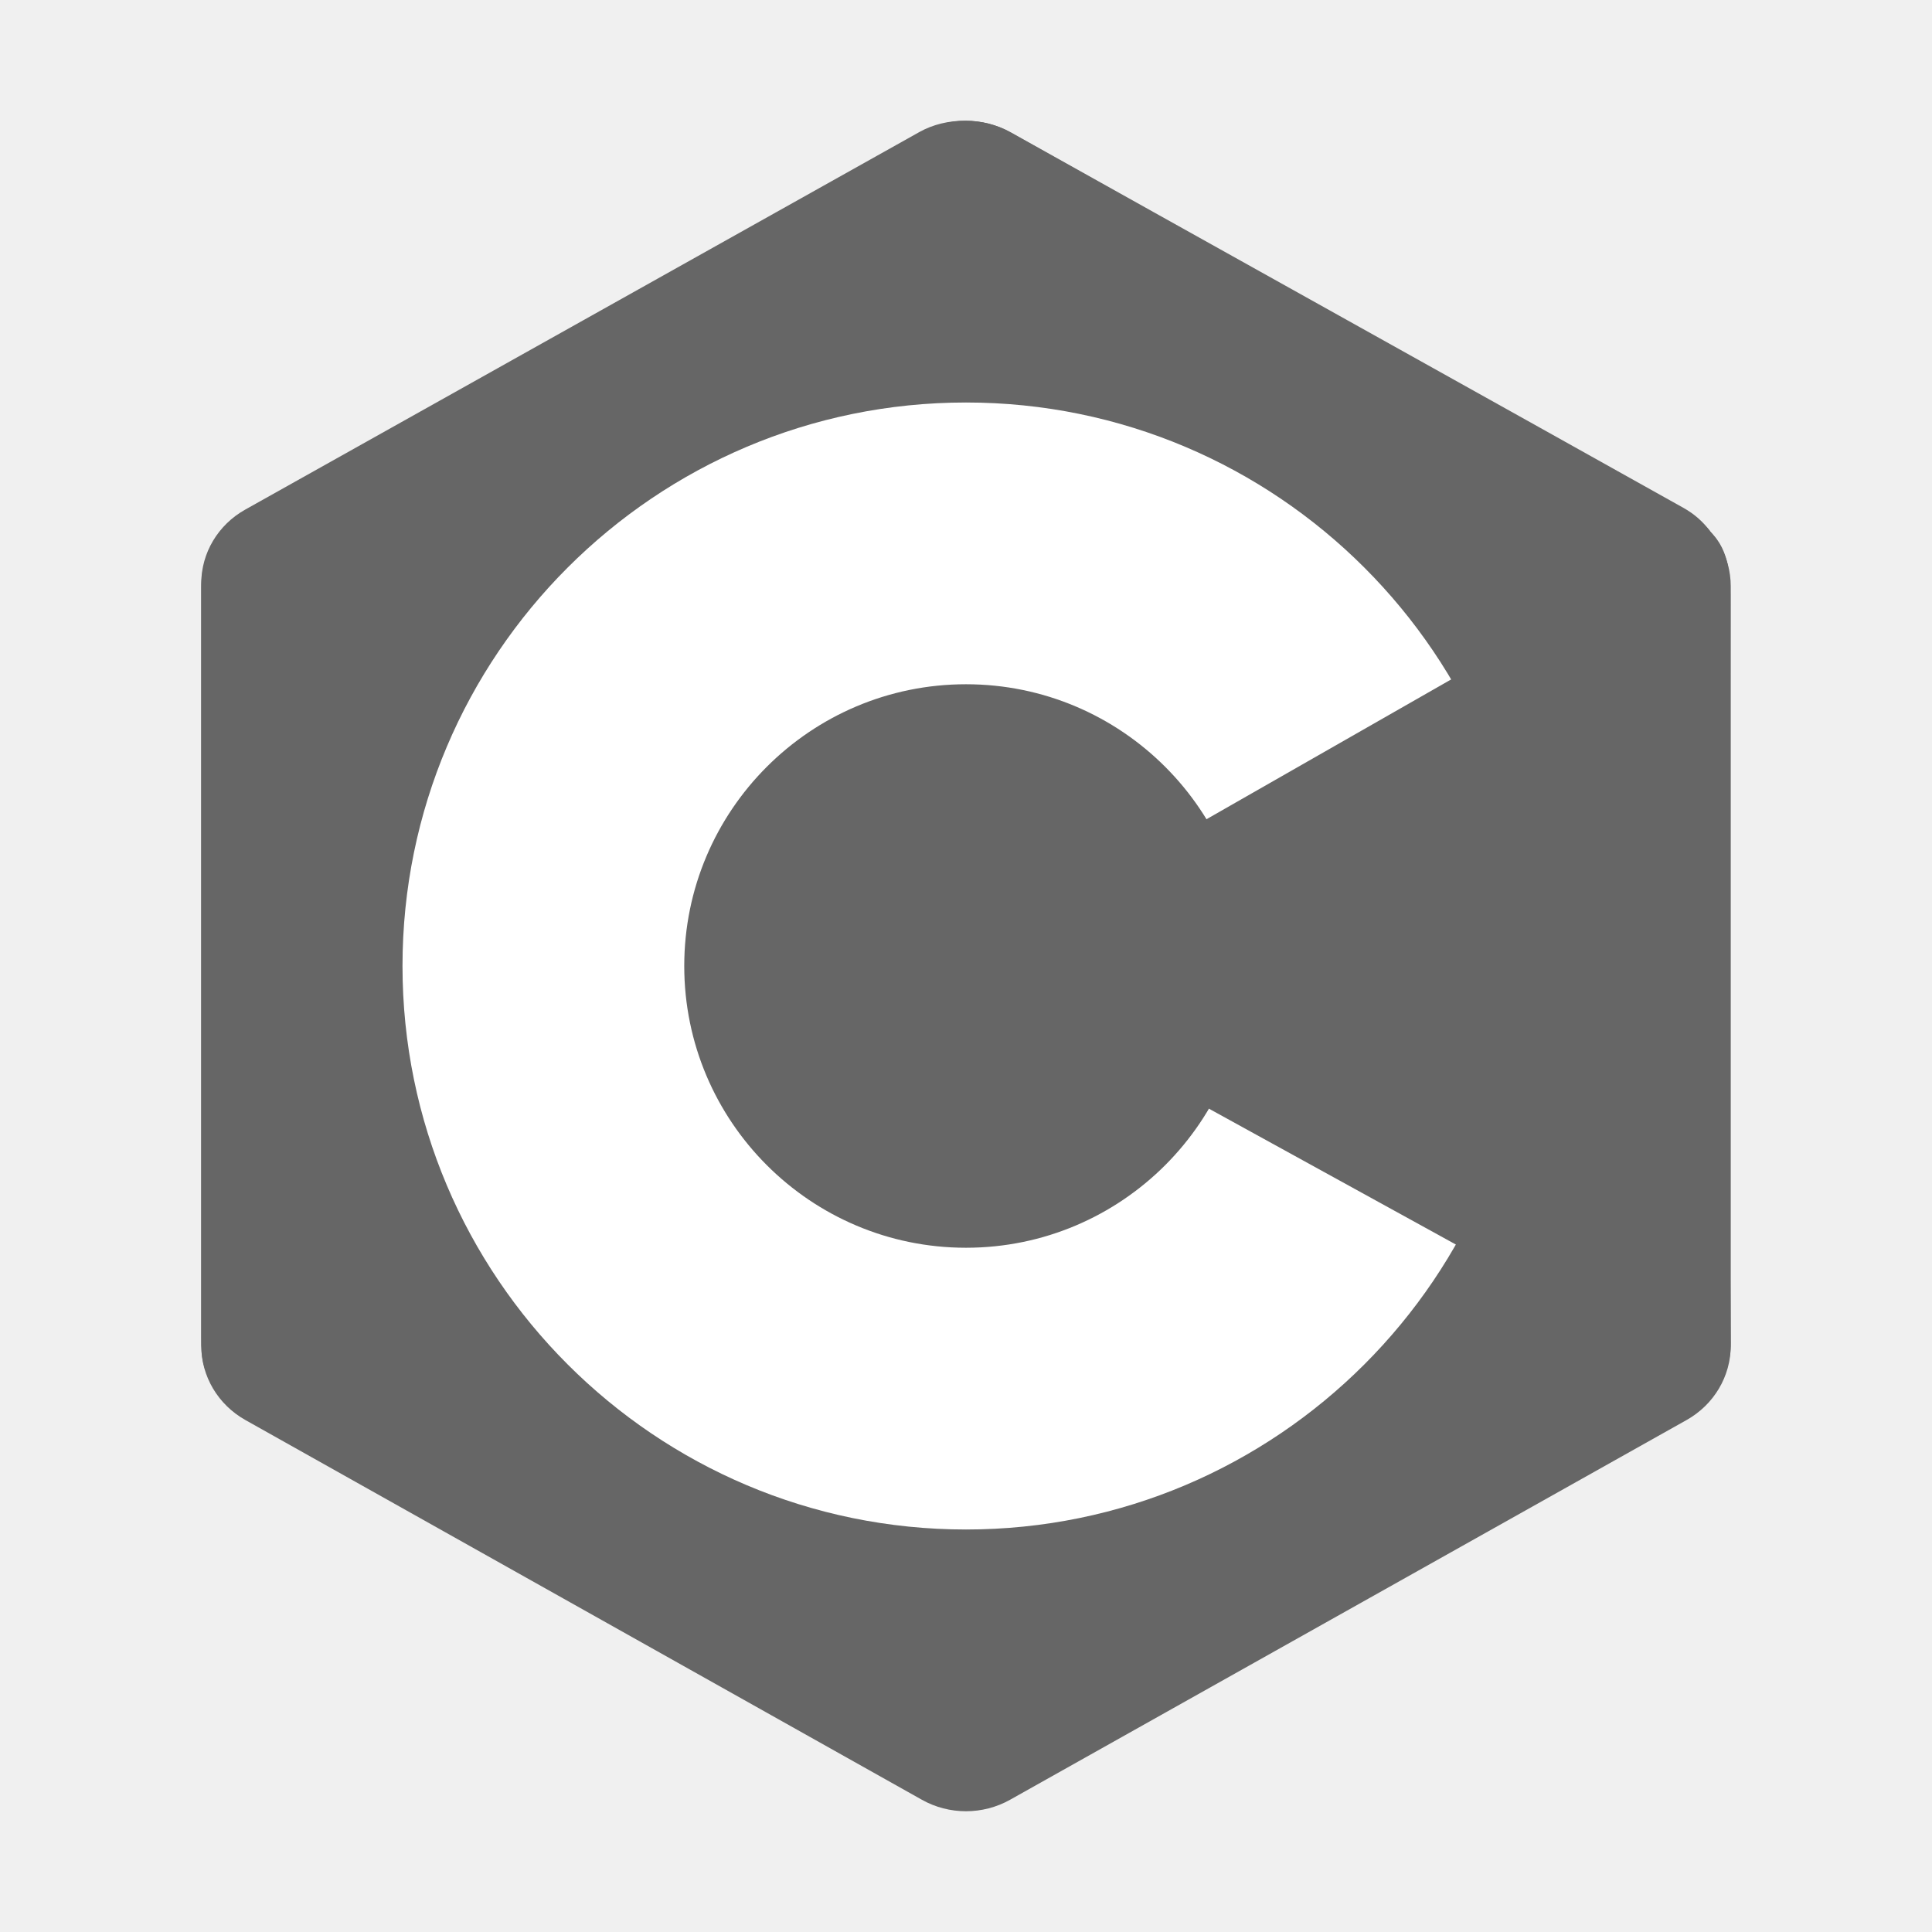
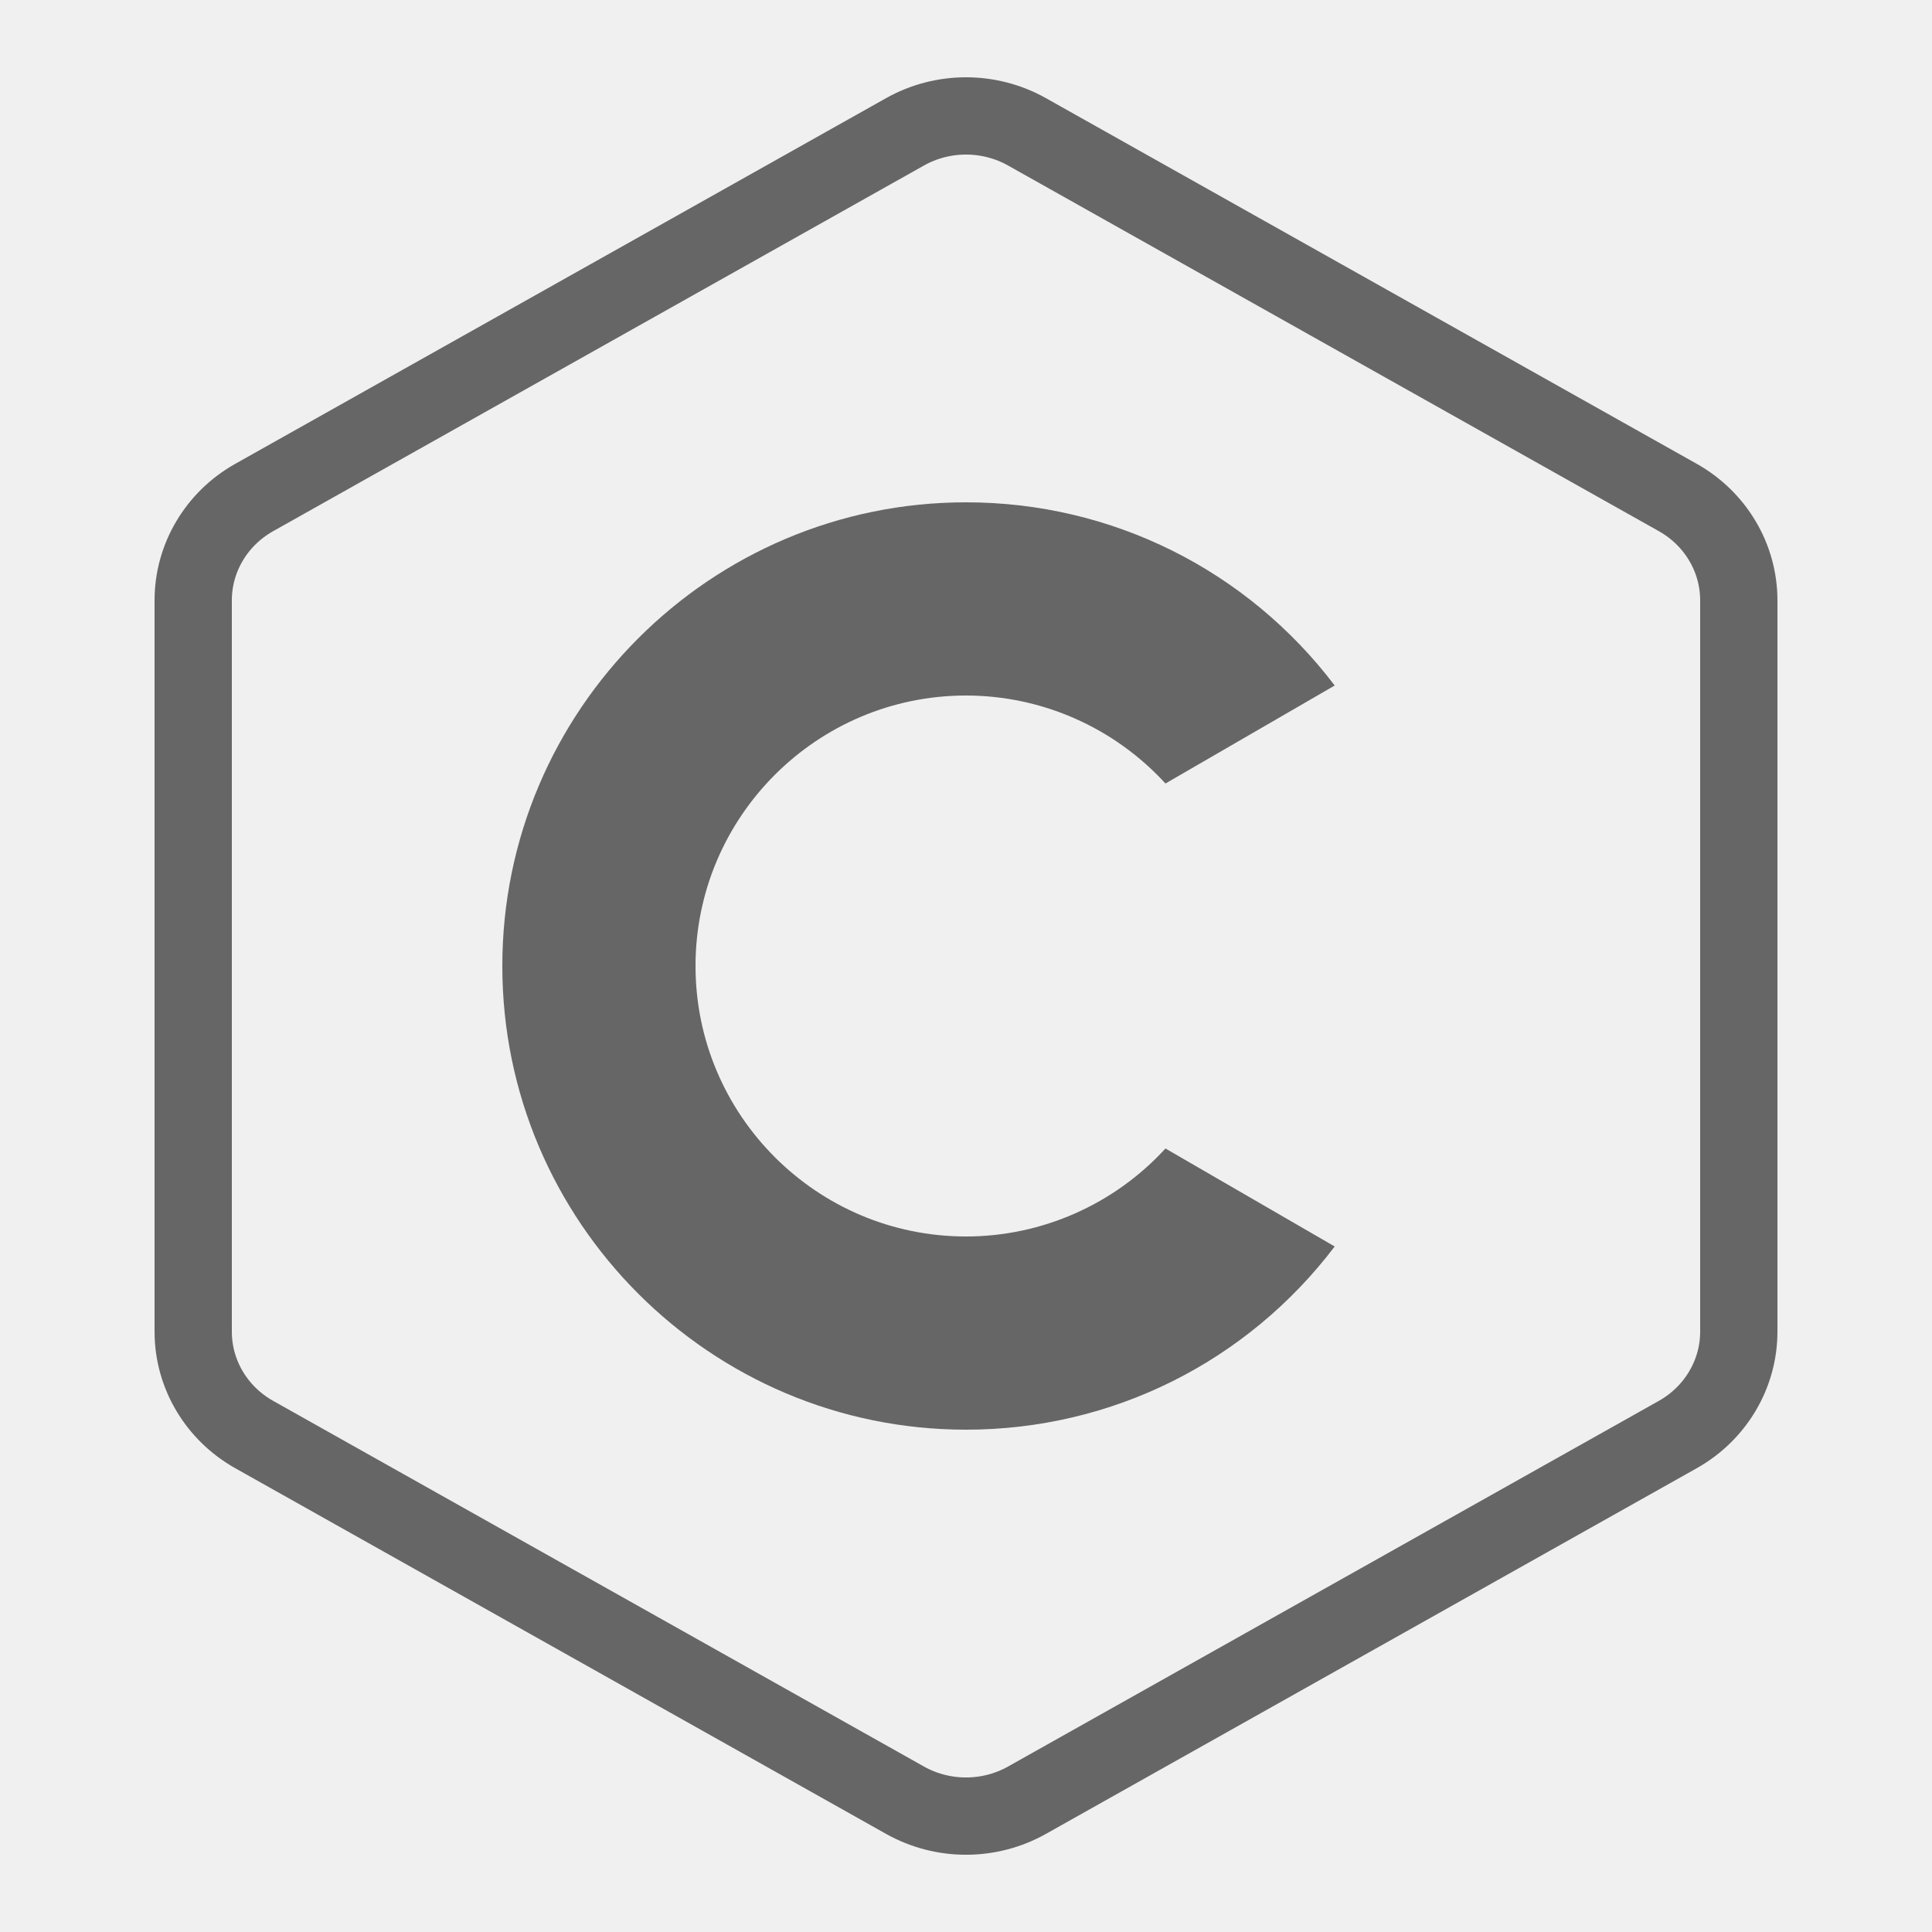
- <svg xmlns="http://www.w3.org/2000/svg" version="1.1" x="0px" y="0px" viewBox="0 0 48 48" style="enable-background:new 0 0 48 48;" xml:space="preserve">
-   <g id="Layer_1">
- </g>
-   <g id="Layer_2">
- </g>
-   <g id="Layer_3">
-     <path style="fill-rule:evenodd;clip-rule:evenodd;fill:#666;" d="M22.903,3.286c0.679-0.381,1.515-0.381,2.193,0   c3.355,1.883,13.451,7.551,16.807,9.434C42.582,13.1,43,13.804,43,14.566c0,3.766,0,15.101,0,18.867   c0,0.762-0.418,1.466-1.097,1.847c-3.355,1.883-13.451,7.551-16.807,9.434c-0.679,0.381-1.515,0.381-2.193,0   c-3.355-1.883-13.451-7.551-16.807-9.434C5.418,34.899,5,34.196,5,33.434c0-3.766,0-15.101,0-18.867   c0-0.762,0.418-1.466,1.097-1.847C9.451,10.837,19.549,5.169,22.903,3.286z" />
-     <path style="fill-rule:evenodd;clip-rule:evenodd;fill:#666;" d="M5.304,34.404C5.038,34.048,5,33.71,5,33.255   c0-3.744,0-15.014,0-18.759c0-0.758,0.417-1.458,1.094-1.836c3.343-1.872,13.405-7.507,16.748-9.38   c0.677-0.379,1.594-0.371,2.271,0.008c3.343,1.872,13.371,7.459,16.714,9.331c0.27,0.152,0.476,0.335,0.66,0.576L5.304,34.404z" />
-     <path style="fill-rule:evenodd;clip-rule:evenodd;fill:#FFFFFF;" d="M24,10c7.727,0,14,6.273,14,14s-6.273,14-14,14   s-14-6.273-14-14S16.273,10,24,10z M24,17c3.863,0,7,3.136,7,7c0,3.863-3.137,7-7,7s-7-3.137-7-7C17,20.136,20.136,17,24,17z" />
-     <path style="fill-rule:evenodd;clip-rule:evenodd;fill:#666;" d="M42.485,13.205c0.516,0.483,0.506,1.211,0.506,1.784   c0,3.795-0.032,14.589,0.009,18.384c0.004,0.396-0.127,0.813-0.323,1.127L23.593,24L42.485,13.205z" />
-   </g>
+ <svg xmlns="http://www.w3.org/2000/svg" fill="#666" viewBox="0 0 50 50" width="100px" height="100px">
+   <path fill="#666" stroke="none" stroke-miterlimit="10" stroke-width="2" d="M25,13c3.78,0,7.275,1.755,9.542,4.741l-4.38,2.536C28.844,18.837,26.973,18,25,18c-3.86,0-7,3.14-7,7s3.14,7,7,7c1.973,0,3.844-0.837,5.162-2.277l4.38,2.536C32.275,35.245,28.78,37,25,37c-6.617,0-12-5.383-12-12S18.383,13,25,13" />
+   <path fill="none" stroke="#666" stroke-miterlimit="10" stroke-width="2" d="M43.421 12.875L26.579 3.412c-.977-.549-2.181-.549-3.158 0L6.579 12.875C5.602 13.424 5 14.439 5 15.537v18.927c0 1.098.602 2.113 1.579 2.662l16.842 9.463c.977.549 2.181.549 3.158 0l16.842-9.463C44.398 36.576 45 35.561 45 34.463V15.537C45 14.439 44.398 13.424 43.421 12.875zM36" />
</svg>
